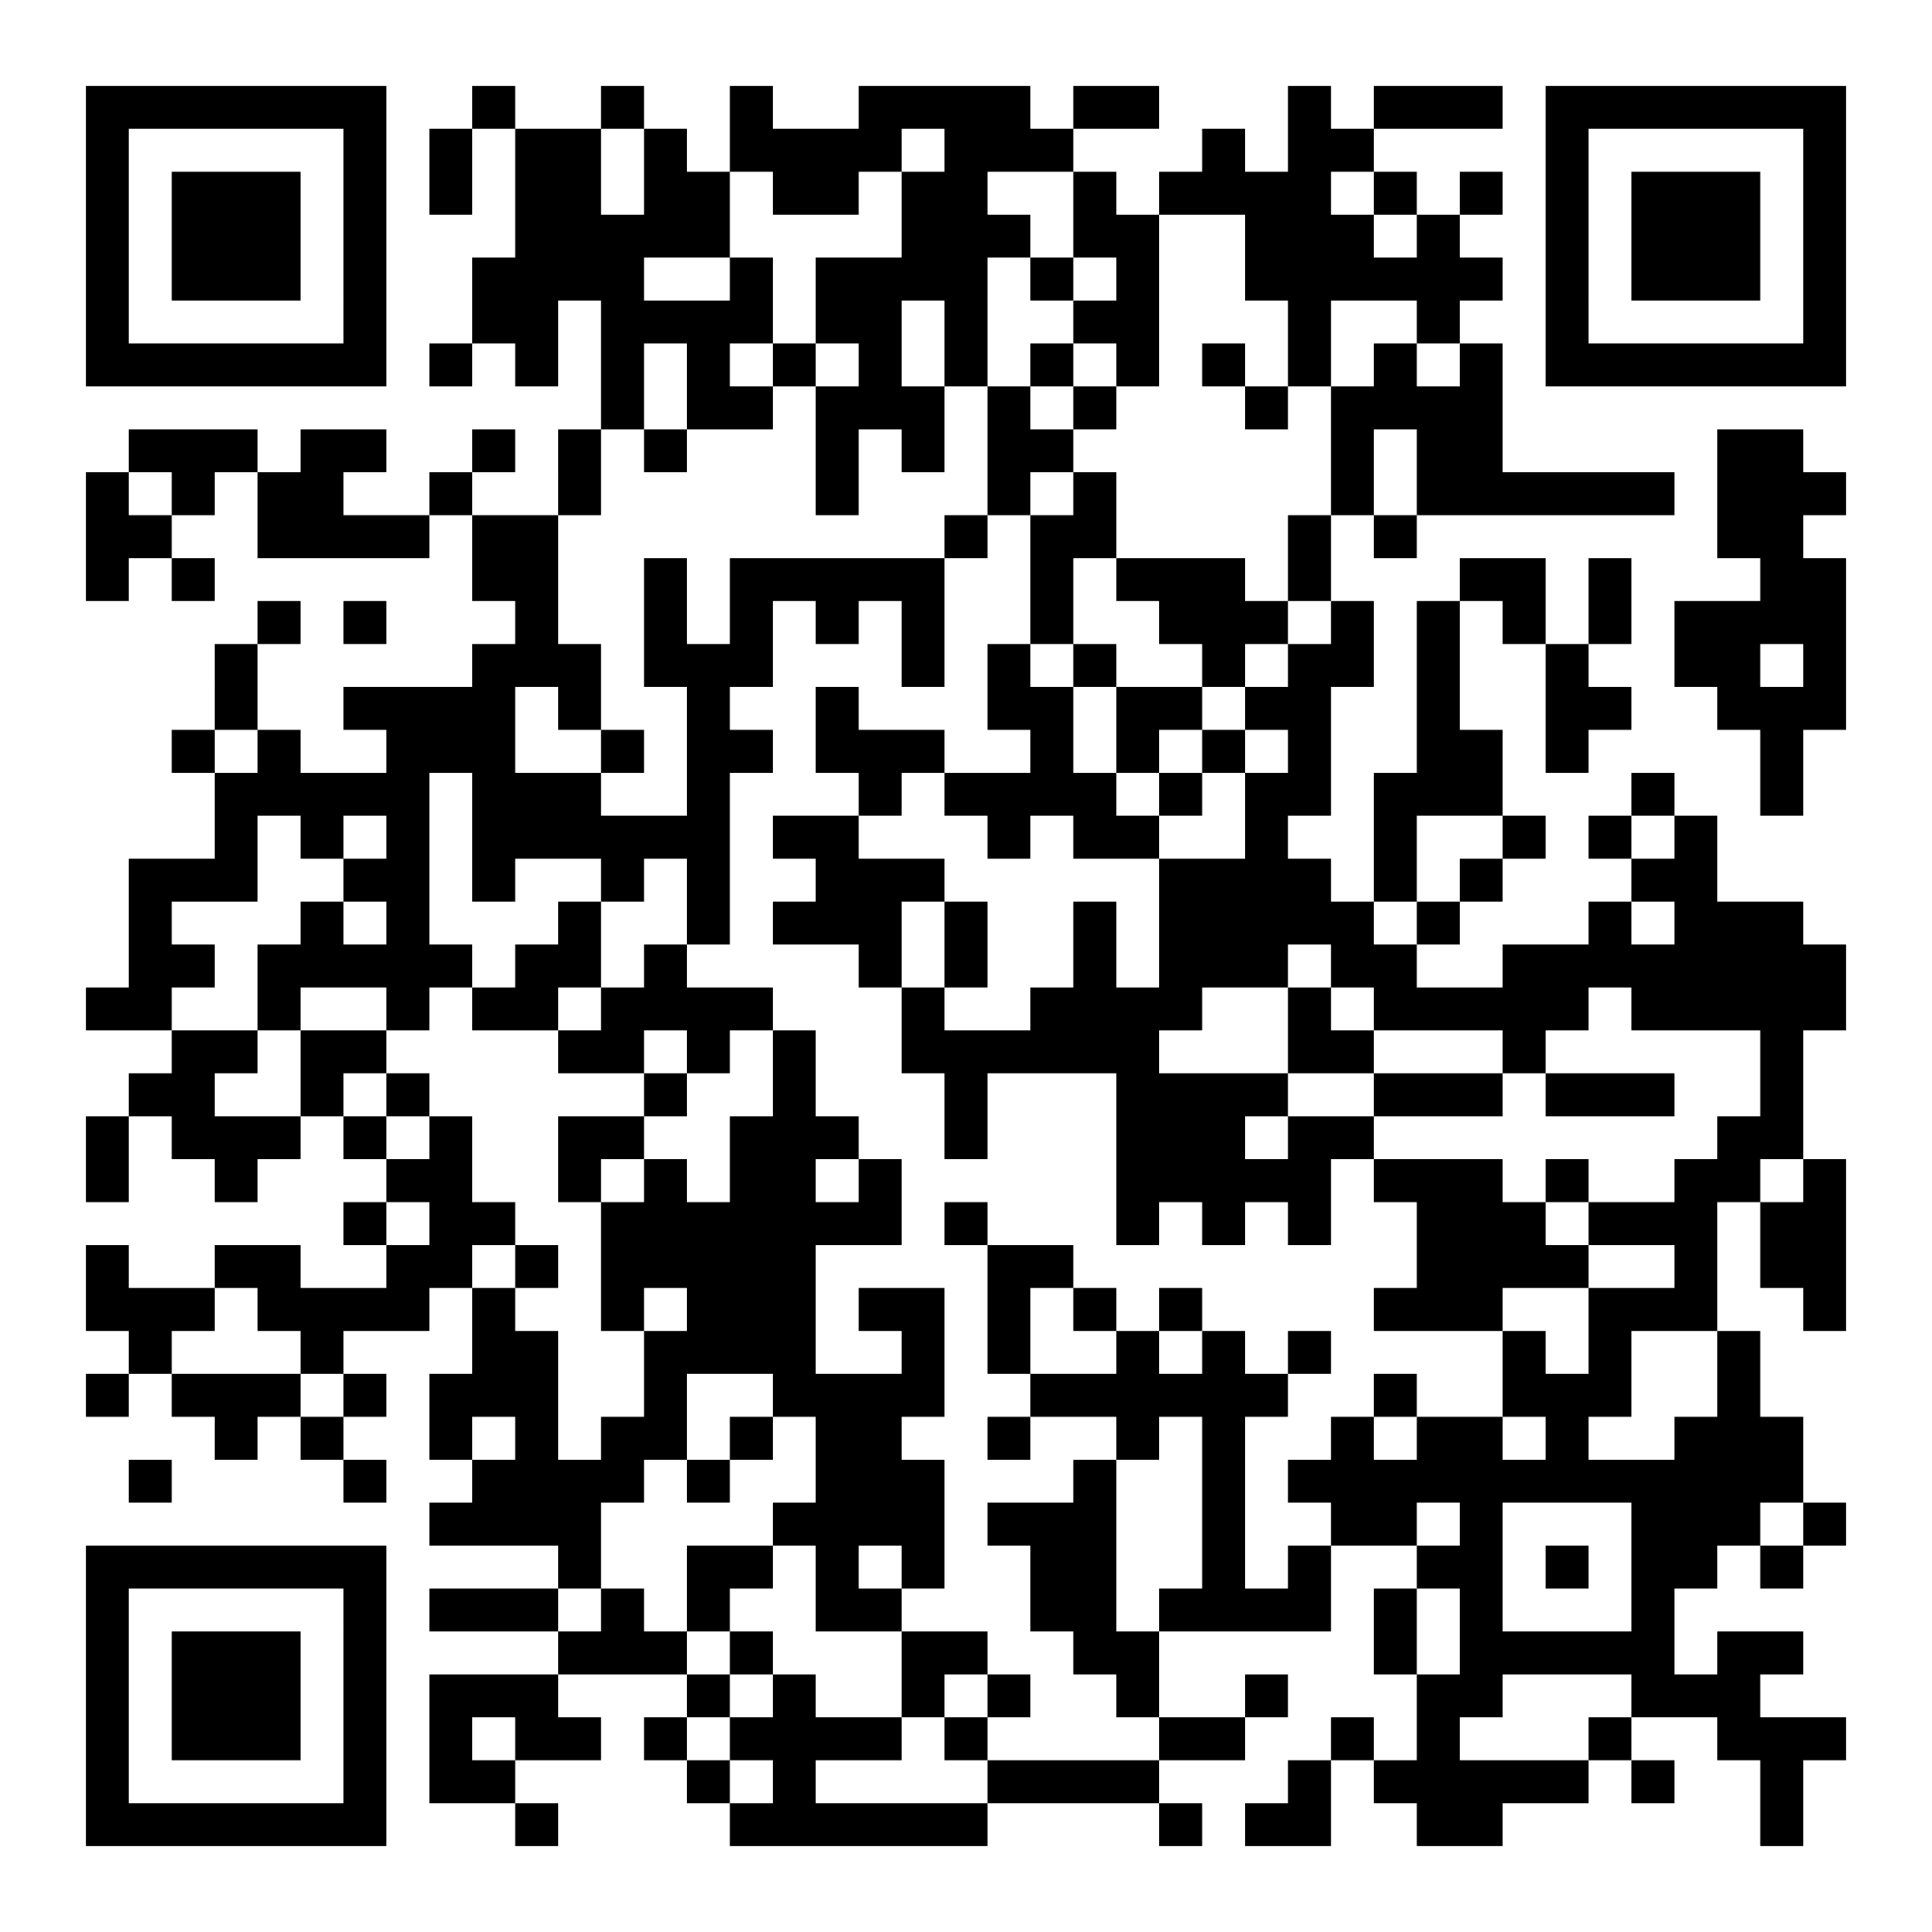
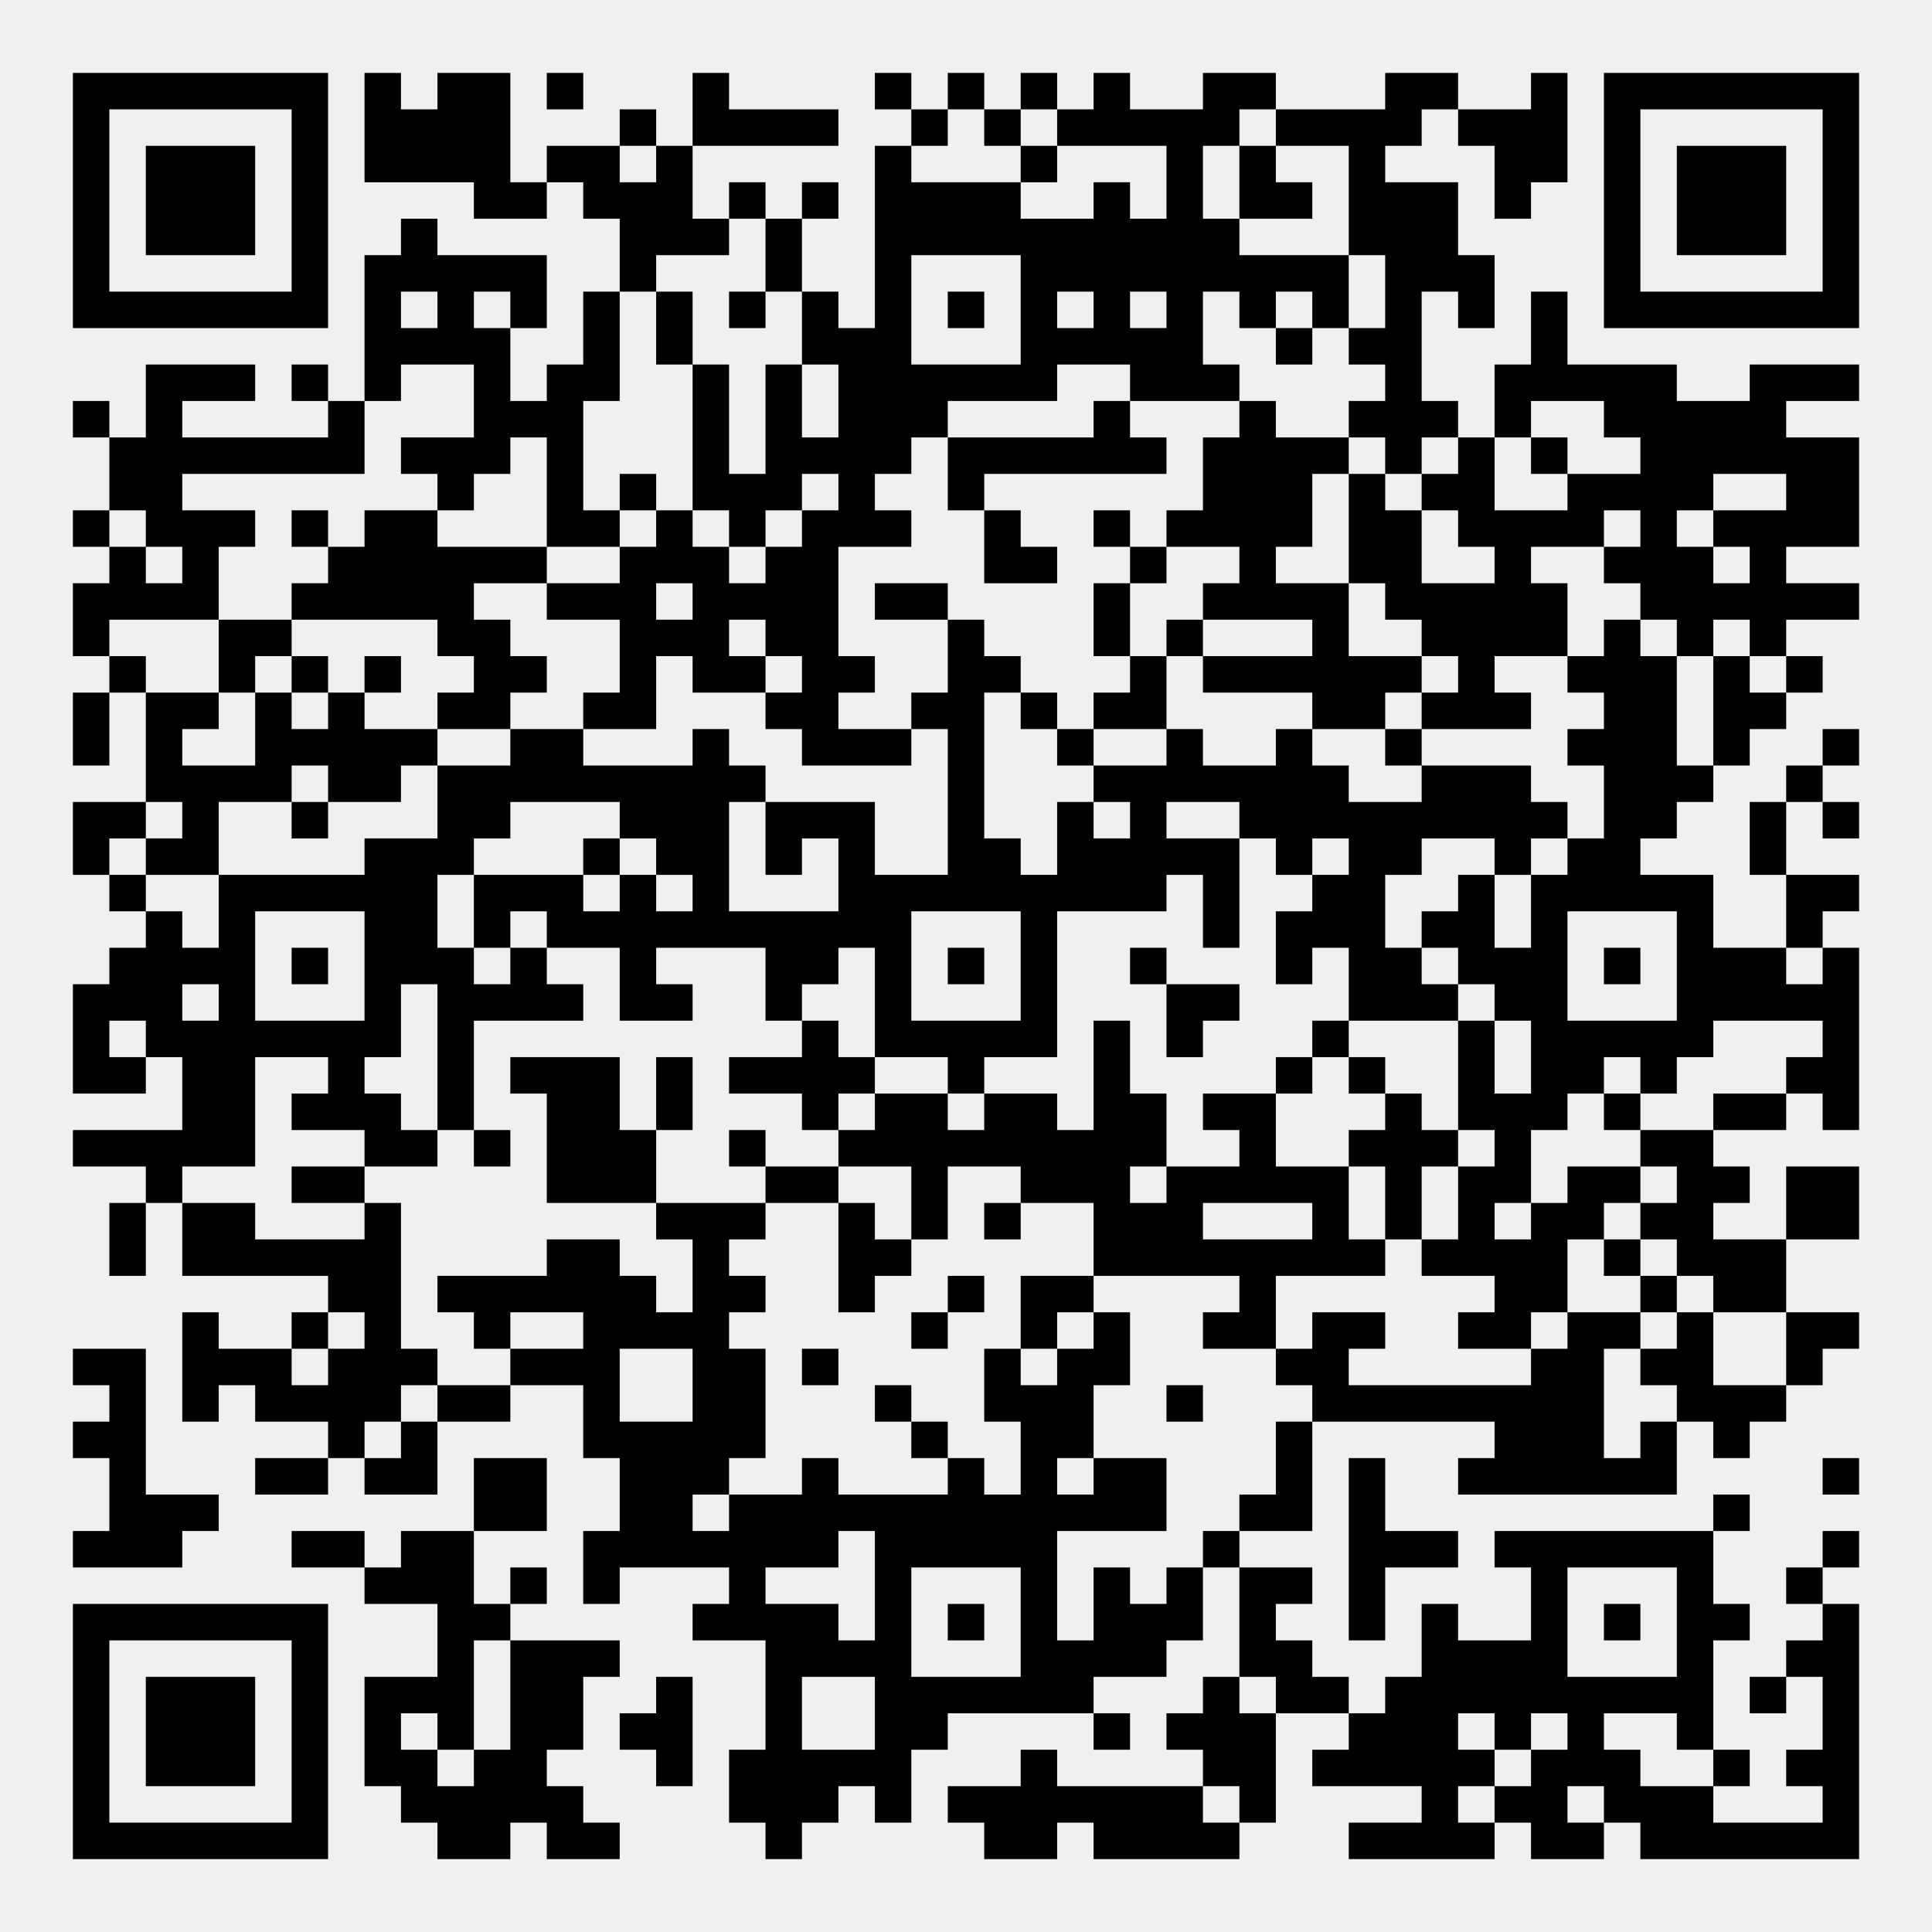
- <svg xmlns="http://www.w3.org/2000/svg" width="450" height="450" class="segno">
-   <g transform="scale(10)">
-     <path fill="#fff" d="M0 0h45v45h-45z" />
-     <path class="qrline" stroke="#000" d="M2 2.5h7m2 0h1m2 0h1m2 0h1m2 0h4m1 0h2m3 0h1m1 0h3m1 0h7m-41 1h1m5 0h1m1 0h1m1 0h2m1 0h1m1 0h4m1 0h3m3 0h1m1 0h2m4 0h1m5 0h1m-41 1h1m1 0h3m1 0h1m1 0h1m1 0h2m1 0h2m1 0h2m1 0h2m2 0h1m1 0h4m1 0h1m1 0h1m1 0h1m1 0h3m1 0h1m-41 1h1m1 0h3m1 0h1m3 0h5m4 0h3m1 0h2m2 0h3m1 0h1m2 0h1m1 0h3m1 0h1m-41 1h1m1 0h3m1 0h1m2 0h4m2 0h1m1 0h4m1 0h1m1 0h1m2 0h6m1 0h1m1 0h3m1 0h1m-41 1h1m5 0h1m2 0h2m1 0h4m1 0h2m1 0h1m2 0h2m3 0h1m2 0h1m2 0h1m5 0h1m-41 1h7m1 0h1m1 0h1m1 0h1m1 0h1m1 0h1m1 0h1m1 0h1m1 0h1m1 0h1m1 0h1m1 0h1m1 0h1m1 0h1m1 0h7m-29 1h1m1 0h2m1 0h3m1 0h1m1 0h1m3 0h1m1 0h4m-32 1h3m1 0h2m2 0h1m1 0h1m1 0h1m3 0h1m1 0h1m1 0h2m6 0h1m1 0h2m5 0h2m-40 1h1m1 0h1m1 0h2m2 0h1m2 0h1m5 0h1m3 0h1m1 0h1m5 0h1m1 0h6m1 0h3m-41 1h2m2 0h4m1 0h2m9 0h1m1 0h2m4 0h1m1 0h1m7 0h2m-40 1h1m1 0h1m6 0h2m2 0h1m1 0h5m2 0h1m1 0h3m1 0h1m3 0h2m1 0h1m3 0h2m-37 1h1m1 0h1m3 0h1m2 0h1m1 0h1m1 0h1m1 0h1m2 0h1m2 0h3m1 0h1m1 0h1m1 0h1m1 0h1m1 0h4m-38 1h1m5 0h3m1 0h3m3 0h1m1 0h1m1 0h1m2 0h1m1 0h2m1 0h1m2 0h1m2 0h2m1 0h1m-38 1h1m2 0h4m1 0h1m2 0h1m2 0h1m3 0h2m1 0h2m1 0h2m2 0h1m2 0h2m2 0h3m-39 1h1m1 0h1m2 0h3m2 0h1m1 0h2m1 0h3m2 0h1m1 0h1m1 0h1m1 0h1m2 0h2m1 0h1m4 0h1m-37 1h5m1 0h3m2 0h1m3 0h1m1 0h4m1 0h1m1 0h2m1 0h3m3 0h1m2 0h1m-37 1h1m1 0h1m1 0h1m1 0h6m1 0h2m3 0h1m1 0h2m2 0h1m2 0h1m2 0h1m1 0h1m1 0h1m-37 1h3m2 0h2m1 0h1m2 0h1m1 0h1m2 0h3m5 0h4m1 0h1m1 0h1m3 0h2m-37 1h1m3 0h1m1 0h1m3 0h1m2 0h1m1 0h3m1 0h1m2 0h1m1 0h5m1 0h1m3 0h1m1 0h3m-39 1h2m1 0h5m1 0h2m1 0h1m4 0h1m1 0h1m2 0h1m1 0h3m1 0h2m2 0h8m-41 1h2m2 0h1m2 0h1m1 0h2m1 0h4m3 0h1m2 0h4m2 0h1m1 0h5m1 0h5m-39 1h2m1 0h2m4 0h2m1 0h1m1 0h1m2 0h6m3 0h2m3 0h1m5 0h1m-39 1h2m2 0h1m1 0h1m5 0h1m2 0h1m3 0h1m3 0h4m2 0h3m1 0h3m2 0h1m-40 1h1m1 0h3m1 0h1m1 0h1m2 0h2m2 0h3m2 0h1m3 0h3m1 0h2m8 0h2m-40 1h1m2 0h1m3 0h2m2 0h1m1 0h1m1 0h2m1 0h1m5 0h5m1 0h3m1 0h1m2 0h2m1 0h1m-35 1h1m1 0h2m2 0h7m1 0h1m3 0h1m1 0h1m1 0h1m2 0h3m1 0h3m1 0h2m-41 1h1m2 0h2m2 0h2m1 0h1m1 0h5m4 0h2m8 0h4m2 0h1m1 0h2m-41 1h3m1 0h4m1 0h1m2 0h1m1 0h3m1 0h2m1 0h1m1 0h1m1 0h1m4 0h3m2 0h3m2 0h1m-40 1h1m3 0h1m3 0h2m2 0h4m2 0h1m1 0h1m2 0h1m1 0h1m1 0h1m4 0h1m1 0h1m2 0h1m-39 1h1m1 0h3m1 0h1m1 0h3m2 0h1m2 0h4m2 0h6m2 0h1m2 0h3m2 0h1m-36 1h1m1 0h1m2 0h1m1 0h1m1 0h2m1 0h1m1 0h2m2 0h1m2 0h1m1 0h1m2 0h1m1 0h2m1 0h1m2 0h3m-39 1h1m4 0h1m2 0h4m1 0h1m2 0h3m3 0h1m2 0h1m1 0h12m-32 1h4m4 0h4m1 0h3m2 0h1m2 0h2m1 0h1m3 0h3m1 0h1m-41 1h7m4 0h1m2 0h2m1 0h1m1 0h1m2 0h2m2 0h1m1 0h1m2 0h2m1 0h1m1 0h2m1 0h1m-40 1h1m5 0h1m1 0h3m1 0h1m1 0h1m2 0h2m3 0h2m1 0h4m1 0h1m1 0h1m3 0h1m-37 1h1m1 0h3m1 0h1m4 0h3m1 0h1m3 0h2m2 0h2m5 0h1m1 0h5m1 0h2m-40 1h1m1 0h3m1 0h1m1 0h3m3 0h1m1 0h1m2 0h1m1 0h1m2 0h1m2 0h1m3 0h2m3 0h3m-39 1h1m1 0h3m1 0h1m1 0h1m1 0h2m1 0h1m1 0h4m1 0h1m4 0h2m2 0h1m1 0h1m3 0h1m2 0h3m-41 1h1m5 0h1m1 0h2m4 0h1m1 0h1m4 0h4m3 0h1m1 0h5m1 0h1m2 0h1m-40 1h7m3 0h1m4 0h6m4 0h1m1 0h2m2 0h2m6 0h1" />
-   </g>
+ <svg xmlns="http://www.w3.org/2000/svg" width="424" height="424" class="segno">
+   <path transform="scale(8)" class="qrline" stroke="#000" d="M2 2.5h7m1 0h1m1 0h2m1 0h1m3 0h1m4 0h1m1 0h1m1 0h1m1 0h1m2 0h2m3 0h2m2 0h1m1 0h7m-49 1h1m5 0h1m1 0h4m3 0h1m1 0h4m2 0h1m1 0h1m1 0h5m1 0h4m1 0h3m1 0h1m5 0h1m-49 1h1m1 0h3m1 0h1m1 0h4m1 0h2m1 0h1m5 0h1m3 0h1m3 0h1m1 0h1m2 0h1m3 0h2m1 0h1m1 0h3m1 0h1m-49 1h1m1 0h3m1 0h1m4 0h2m1 0h3m1 0h1m1 0h1m1 0h4m2 0h1m1 0h1m1 0h2m1 0h3m1 0h1m2 0h1m1 0h3m1 0h1m-49 1h1m1 0h3m1 0h1m2 0h1m5 0h3m1 0h1m2 0h10m3 0h3m4 0h1m1 0h3m1 0h1m-49 1h1m5 0h1m1 0h5m2 0h1m3 0h1m2 0h1m3 0h9m1 0h3m3 0h1m5 0h1m-49 1h7m1 0h1m1 0h1m1 0h1m1 0h1m1 0h1m1 0h1m1 0h1m1 0h1m1 0h1m1 0h1m1 0h1m1 0h1m1 0h1m1 0h1m1 0h1m1 0h1m1 0h1m1 0h7m-41 1h4m2 0h1m1 0h1m3 0h3m3 0h5m2 0h1m1 0h2m3 0h1m-39 1h3m1 0h1m1 0h1m2 0h1m1 0h2m2 0h1m1 0h1m1 0h6m2 0h3m4 0h1m2 0h5m2 0h3m-49 1h1m1 0h1m4 0h1m3 0h3m3 0h1m1 0h1m1 0h3m4 0h1m3 0h1m2 0h3m1 0h1m2 0h5m-46 1h7m1 0h3m1 0h1m3 0h1m1 0h4m1 0h6m1 0h4m1 0h1m1 0h1m1 0h1m2 0h6m-48 1h2m7 0h1m2 0h1m1 0h1m1 0h3m1 0h1m2 0h1m6 0h3m1 0h1m1 0h2m2 0h4m2 0h2m-49 1h1m1 0h3m1 0h1m1 0h2m3 0h2m1 0h1m1 0h1m1 0h3m2 0h1m2 0h1m1 0h4m1 0h2m1 0h4m1 0h1m1 0h4m-48 1h1m1 0h1m3 0h6m2 0h3m1 0h2m4 0h2m2 0h1m2 0h1m2 0h2m2 0h1m2 0h3m1 0h1m-47 1h4m2 0h5m2 0h3m1 0h4m1 0h2m4 0h1m2 0h4m1 0h5m2 0h6m-49 1h1m3 0h2m4 0h2m3 0h3m1 0h2m3 0h1m3 0h1m1 0h1m3 0h1m2 0h4m1 0h1m1 0h1m1 0h1m-46 1h1m2 0h1m1 0h1m1 0h1m2 0h2m2 0h1m1 0h2m1 0h2m2 0h2m3 0h1m1 0h6m1 0h1m2 0h3m1 0h1m1 0h1m-48 1h1m1 0h2m1 0h1m1 0h1m2 0h2m2 0h2m3 0h2m2 0h2m1 0h1m1 0h2m4 0h2m1 0h3m2 0h2m1 0h2m-47 1h1m1 0h1m2 0h5m2 0h2m3 0h1m2 0h3m1 0h1m2 0h1m2 0h1m2 0h1m2 0h1m4 0h3m1 0h1m2 0h1m-47 1h4m1 0h2m1 0h9m5 0h1m3 0h7m2 0h3m2 0h3m2 0h1m-48 1h2m1 0h1m2 0h1m3 0h2m3 0h3m1 0h3m2 0h1m2 0h1m1 0h1m2 0h9m1 0h2m2 0h1m1 0h1m-49 1h1m1 0h2m4 0h3m3 0h1m1 0h2m1 0h1m1 0h1m2 0h2m1 0h5m1 0h1m1 0h2m2 0h1m1 0h2m3 0h1m-46 1h1m2 0h6m1 0h3m1 0h1m1 0h1m3 0h9m1 0h1m2 0h2m2 0h1m1 0h5m2 0h2m-47 1h1m1 0h1m3 0h2m1 0h1m1 0h10m3 0h1m4 0h1m1 0h3m1 0h2m1 0h1m3 0h1m2 0h1m-47 1h4m1 0h1m1 0h3m1 0h1m2 0h1m3 0h2m1 0h1m1 0h1m1 0h1m2 0h1m3 0h1m1 0h2m1 0h3m1 0h1m1 0h3m1 0h1m-49 1h3m1 0h1m3 0h1m1 0h4m1 0h2m2 0h1m2 0h1m3 0h1m3 0h2m3 0h3m1 0h2m3 0h5m-49 1h1m1 0h7m1 0h1m9 0h1m1 0h5m1 0h1m1 0h1m3 0h1m3 0h1m1 0h5m3 0h1m-49 1h2m1 0h2m2 0h1m2 0h1m1 0h3m1 0h1m1 0h4m2 0h1m3 0h1m4 0h1m1 0h1m2 0h1m1 0h2m1 0h1m3 0h2m-46 1h2m1 0h3m1 0h1m2 0h2m1 0h1m3 0h1m1 0h2m1 0h2m1 0h2m1 0h2m3 0h1m1 0h3m1 0h1m2 0h2m1 0h1m-49 1h5m3 0h2m1 0h1m1 0h3m2 0h1m2 0h9m2 0h1m2 0h3m1 0h1m3 0h2m-43 1h1m3 0h2m5 0h3m3 0h2m2 0h1m2 0h3m1 0h5m1 0h1m1 0h2m1 0h2m1 0h2m1 0h2m-48 1h1m1 0h2m3 0h1m7 0h3m2 0h1m1 0h1m1 0h1m2 0h3m3 0h1m1 0h1m1 0h1m1 0h2m1 0h2m2 0h2m-48 1h1m1 0h6m4 0h2m2 0h1m3 0h2m5 0h8m1 0h4m1 0h1m1 0h3m-40 1h2m1 0h6m1 0h2m2 0h1m2 0h1m1 0h2m4 0h1m6 0h2m2 0h1m1 0h2m-44 1h1m2 0h1m1 0h1m2 0h1m2 0h4m5 0h1m2 0h1m1 0h1m2 0h2m1 0h2m2 0h2m1 0h2m1 0h1m2 0h2m-49 1h2m1 0h3m1 0h3m2 0h3m2 0h2m1 0h1m4 0h1m1 0h2m4 0h2m5 0h2m1 0h2m2 0h1m-47 1h1m1 0h1m1 0h4m1 0h2m2 0h1m2 0h2m3 0h1m2 0h3m2 0h1m3 0h8m2 0h3m-47 1h2m5 0h1m1 0h1m4 0h5m4 0h1m2 0h2m5 0h1m5 0h3m1 0h1m1 0h1m-45 1h1m3 0h2m1 0h2m1 0h2m2 0h3m2 0h1m3 0h1m1 0h1m1 0h2m3 0h1m1 0h1m2 0h6m4 0h1m-48 1h3m7 0h2m2 0h2m1 0h12m2 0h2m1 0h1m9 0h1m-46 1h3m3 0h2m1 0h2m3 0h7m1 0h5m4 0h1m3 0h3m1 0h6m3 0h1m-41 1h3m1 0h1m1 0h1m3 0h1m3 0h1m3 0h1m1 0h1m1 0h1m1 0h2m1 0h1m4 0h1m3 0h1m2 0h1m-48 1h7m3 0h2m5 0h4m1 0h1m1 0h1m1 0h1m1 0h3m1 0h1m2 0h1m1 0h1m2 0h1m1 0h1m1 0h2m2 0h1m-49 1h1m5 0h1m3 0h1m1 0h3m4 0h4m3 0h4m2 0h2m3 0h4m3 0h1m2 0h2m-49 1h1m1 0h3m1 0h1m1 0h3m1 0h2m2 0h1m2 0h1m2 0h6m3 0h1m1 0h2m1 0h9m1 0h1m1 0h1m-49 1h1m1 0h3m1 0h1m1 0h1m1 0h1m1 0h2m1 0h2m2 0h1m2 0h2m4 0h1m1 0h3m2 0h3m1 0h1m1 0h1m2 0h1m3 0h1m-49 1h1m1 0h3m1 0h1m1 0h2m1 0h2m3 0h1m1 0h5m3 0h1m4 0h2m1 0h5m1 0h3m2 0h1m1 0h2m-49 1h1m5 0h1m2 0h5m4 0h3m1 0h1m1 0h7m1 0h1m4 0h1m1 0h2m1 0h3m3 0h1m-49 1h7m3 0h2m1 0h2m4 0h1m5 0h2m1 0h4m3 0h4m1 0h2m1 0h6" />
</svg>
